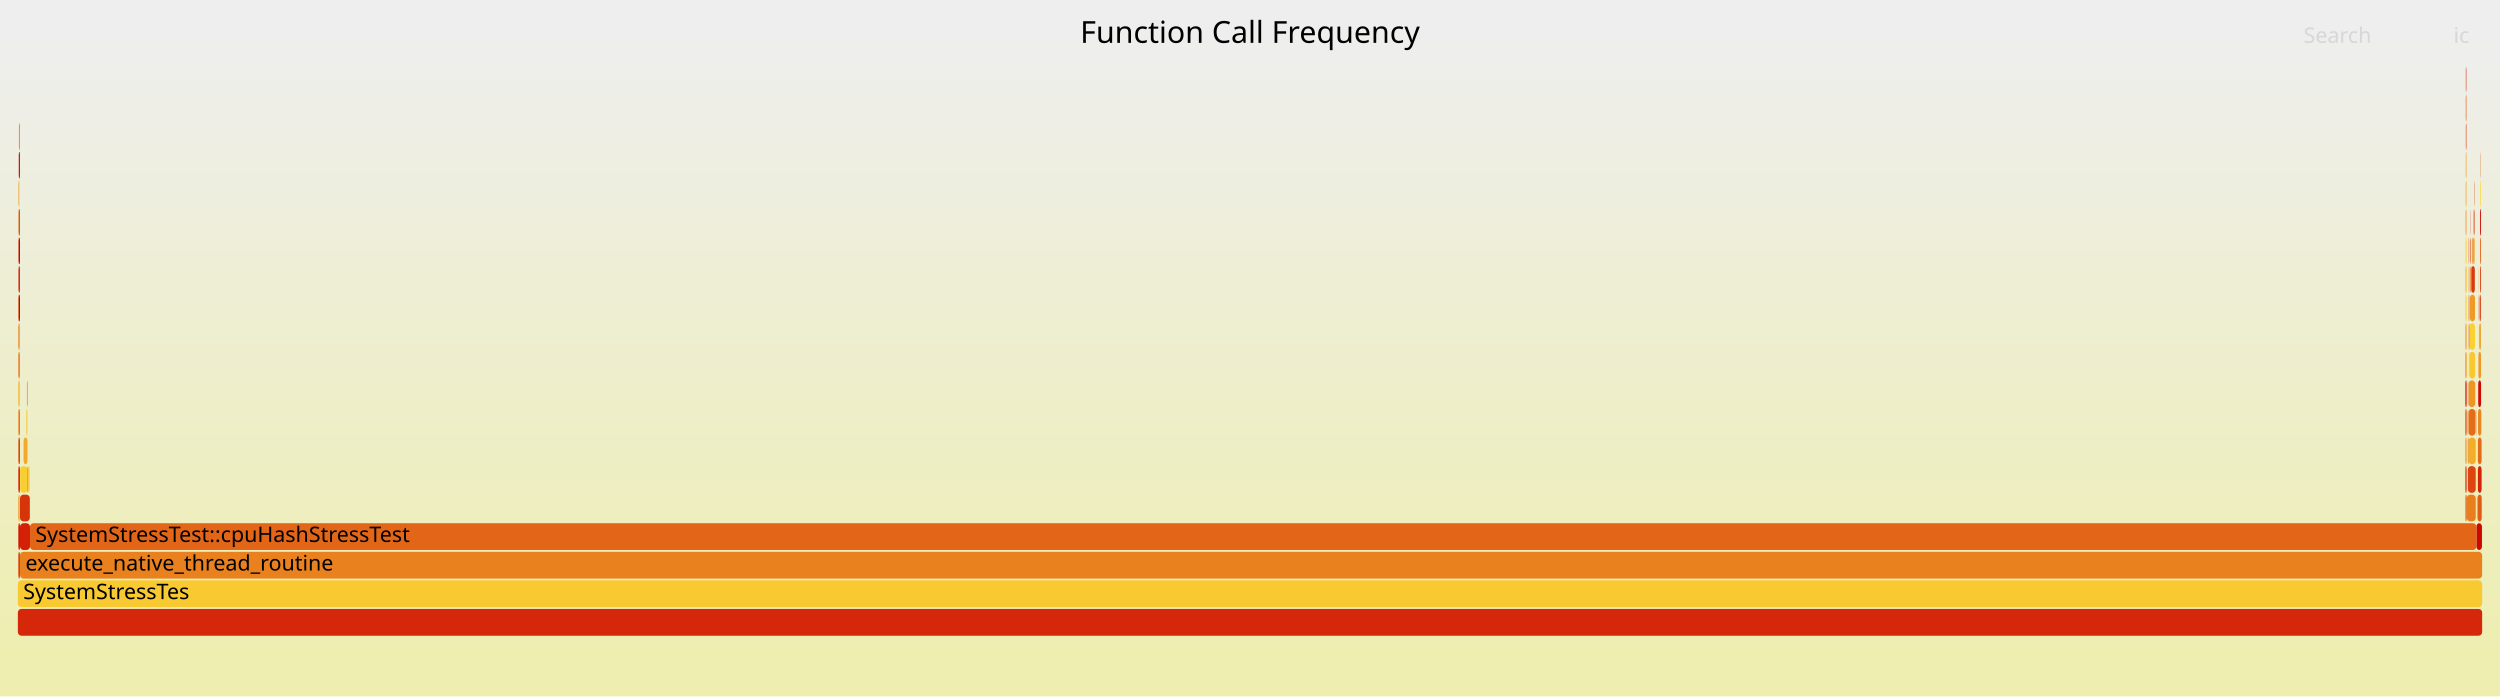
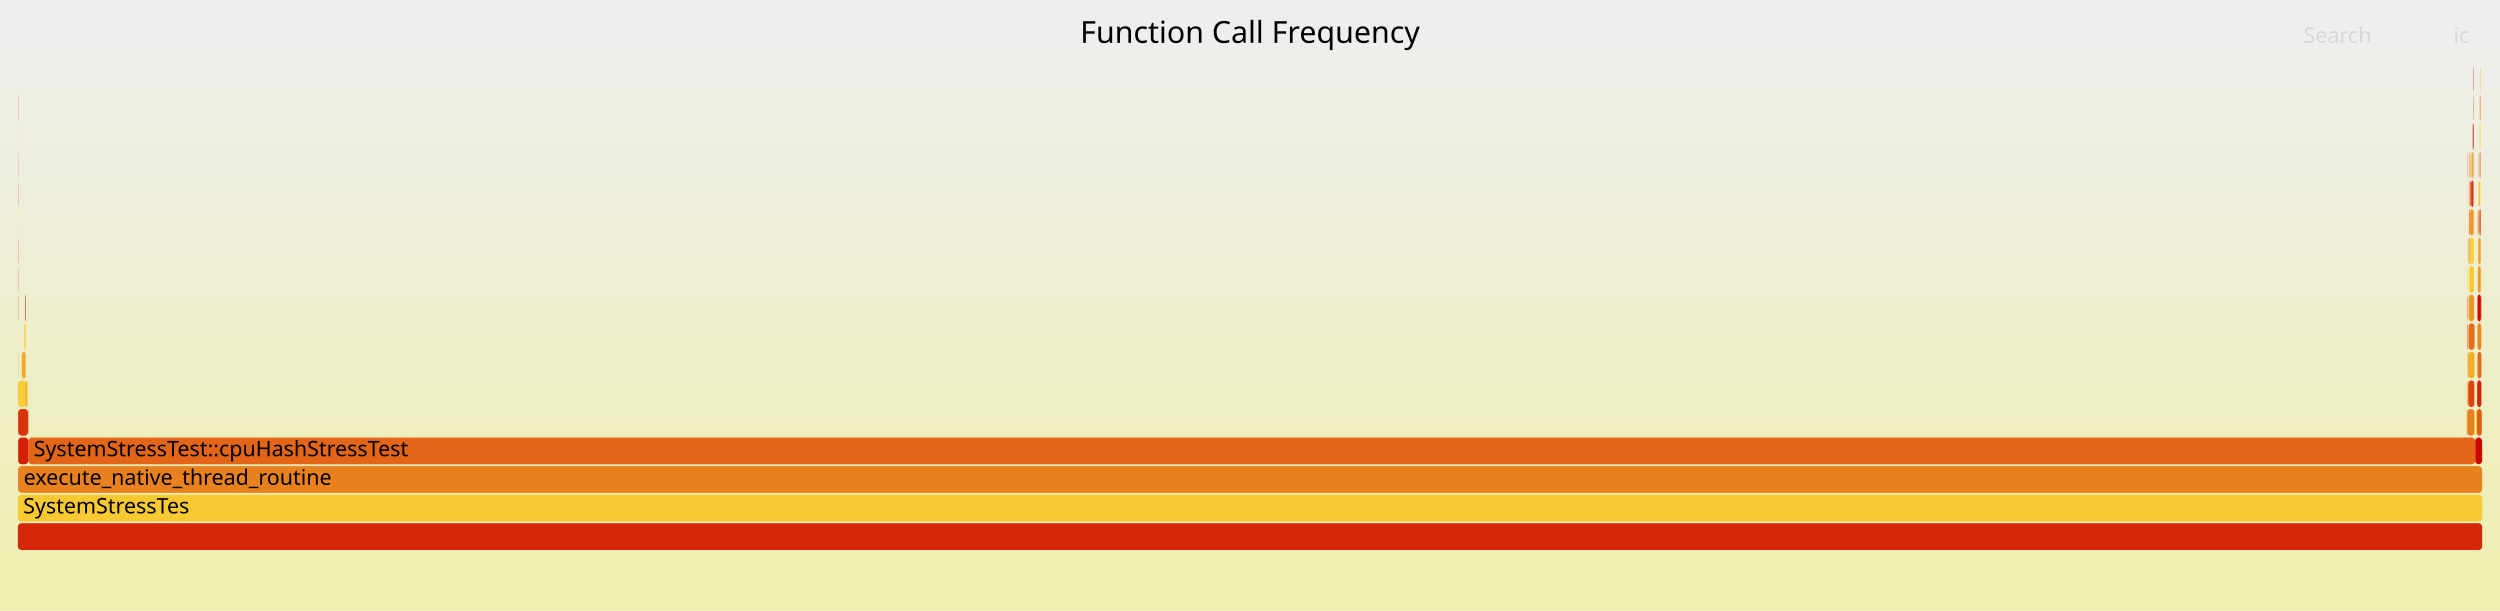
- <svg xmlns="http://www.w3.org/2000/svg" version="1.1" width="1400" height="390" viewBox="0 0 1400 390">
+ <svg xmlns="http://www.w3.org/2000/svg" version="1.1" width="1400" height="342" viewBox="0 0 1400 342">
  <defs>
    <linearGradient id="background" y1="0" y2="1" x1="0" x2="0">
      <stop stop-color="#eeeeee" offset="5%" />
      <stop stop-color="#eeeeb0" offset="95%" />
    </linearGradient>
  </defs>
  <style type="text/css">
	text { font-family:Verdana; font-size:12px; fill:rgb(0,0,0); }
	#search, #ignorecase { opacity:0.1; cursor:pointer; }
	#search:hover, #search.show, #ignorecase:hover, #ignorecase.show { opacity:1; }
	#subtitle { text-anchor:middle; font-color:rgb(160,160,160); }
	#title { text-anchor:middle; font-size:17px}
	#unzoom { cursor:pointer; }
	#frames &gt; *:hover { stroke:black; stroke-width:0.5; cursor:pointer; }
	.hide { display:none; }
	.parent { opacity:0.5; }
</style>
-   <rect x="0.0" y="0" width="1400.0" height="390.0" fill="url(#background)" />
+   <rect x="0.0" y="0" width="1400.0" height="342.0" fill="url(#background)" />
  <text id="title" x="700.00" y="24">Function Call Frequency</text>
-   <text id="details" x="10.00" y="373"> </text>
+   <text id="details" x="10.00" y="325"> </text>
  <text id="unzoom" x="10.00" y="24" class="hide">Reset Zoom</text>
  <text id="search" x="1290.00" y="24">Search</text>
  <text id="ignorecase" x="1374.00" y="24">ic</text>
-   <text id="matched" x="1290.00" y="373"> </text>
+   <text id="matched" x="1290.00" y="325"> </text>
  <g id="frames">
    <g>
-       <rect x="1381.6" y="261" width="0.3" height="15.0" fill="rgb(254,229,54)" rx="2" ry="2" />
-       <text x="1384.61" y="271.5" />
-     </g>
-     <g>
-       <rect x="1389.2" y="85" width="0.1" height="15.0" fill="rgb(227,104,24)" rx="2" ry="2" />
-       <text x="1392.15" y="95.5" />
-     </g>
-     <g>
-       <rect x="1381.7" y="245" width="0.2" height="15.0" fill="rgb(254,229,54)" rx="2" ry="2" />
-       <text x="1384.68" y="255.5" />
-     </g>
-     <g>
-       <rect x="10.1" y="117" width="0.1" height="15.0" fill="rgb(254,229,54)" rx="2" ry="2" />
+       <rect x="1383.5" y="101" width="0.2" height="15.0" fill="rgb(224,88,21)" rx="2" ry="2" />
+       <text x="1386.47" y="111.5" />
+     </g>
+     <g>
+       <rect x="1382.9" y="149" width="2.5" height="15.0" fill="rgb(248,200,48)" rx="2" ry="2" />
+       <text x="1385.92" y="159.5" />
+     </g>
+     <g>
+       <rect x="1388.4" y="117" width="0.2" height="15.0" fill="rgb(218,60,14)" rx="2" ry="2" />
+       <text x="1391.39" y="127.5" />
+     </g>
+     <g>
+       <rect x="10.1" y="133" width="0.1" height="15.0" fill="rgb(206,4,1)" rx="2" ry="2" />
+       <text x="13.07" y="143.5" />
+     </g>
+     <g>
+       <rect x="15.6" y="213" width="0.1" height="15.0" fill="rgb(223,84,20)" rx="2" ry="2" />
+       <text x="18.61" y="223.5" />
+     </g>
+     <g>
+       <rect x="1386.1" y="245" width="3.9" height="15.0" fill="rgb(206,8,1)" rx="2" ry="2" />
+       <text x="1389.07" y="255.5" />
+     </g>
+     <g>
+       <rect x="1381.5" y="229" width="0.3" height="15.0" fill="rgb(227,105,25)" rx="2" ry="2" />
+       <text x="1384.54" y="239.5" />
+     </g>
+     <g>
+       <rect x="10.1" y="213" width="0.1" height="15.0" fill="rgb(206,7,1)" rx="2" ry="2" />
+       <text x="13.07" y="223.5" />
+     </g>
+     <g>
+       <rect x="14.0" y="165" width="0.3" height="15.0" fill="rgb(207,12,3)" rx="2" ry="2" />
+       <text x="17.03" y="175.5" />
+     </g>
+     <g>
+       <rect x="1387.7" y="101" width="0.1" height="15.0" fill="rgb(241,167,40)" rx="2" ry="2" />
+       <text x="1390.66" y="111.5" />
+     </g>
+     <g>
+       <rect x="10.2" y="229" width="5.5" height="15.0" fill="rgb(216,52,12)" rx="2" ry="2" />
+       <text x="13.24" y="239.5" />
+     </g>
+     <g>
+       <rect x="1387.4" y="197" width="2.2" height="15.0" fill="rgb(228,108,25)" rx="2" ry="2" />
+       <text x="1390.35" y="207.5" />
+     </g>
+     <g>
+       <rect x="1389.8" y="229" width="0.1" height="15.0" fill="rgb(240,163,39)" rx="2" ry="2" />
+       <text x="1392.77" y="239.5" />
+     </g>
+     <g>
+       <rect x="1382.2" y="197" width="0.3" height="15.0" fill="rgb(227,101,24)" rx="2" ry="2" />
+       <text x="1385.22" y="207.5" />
+     </g>
+     <g>
+       <rect x="10.1" y="181" width="0.1" height="15.0" fill="rgb(253,223,53)" rx="2" ry="2" />
+       <text x="13.07" y="191.5" />
+     </g>
+     <g>
+       <rect x="1388.1" y="117" width="0.3" height="15.0" fill="rgb(239,160,38)" rx="2" ry="2" />
+       <text x="1391.05" y="127.5" />
+     </g>
+     <g>
+       <rect x="1381.5" y="213" width="0.2" height="15.0" fill="rgb(215,46,11)" rx="2" ry="2" />
+       <text x="1384.54" y="223.5" />
+     </g>
+     <g>
+       <rect x="1384.6" y="69" width="0.1" height="15.0" fill="rgb(228,107,25)" rx="2" ry="2" />
+       <text x="1387.59" y="79.5" />
+     </g>
+     <g>
+       <rect x="1381.8" y="229" width="3.9" height="15.0" fill="rgb(232,127,30)" rx="2" ry="2" />
+       <text x="1384.76" y="239.5" />
+     </g>
+     <g>
+       <rect x="1387.1" y="229" width="2.7" height="15.0" fill="rgb(225,93,22)" rx="2" ry="2" />
+       <text x="1390.12" y="239.5" />
+     </g>
+     <g>
+       <rect x="1382.2" y="213" width="3.5" height="15.0" fill="rgb(220,69,16)" rx="2" ry="2" />
+       <text x="1385.21" y="223.5" />
+     </g>
+     <g>
+       <rect x="1381.5" y="165" width="0.2" height="15.0" fill="rgb(209,19,4)" rx="2" ry="2" />
+       <text x="1384.55" y="175.5" />
+     </g>
+     <g>
+       <rect x="1384.9" y="37" width="0.2" height="15.0" fill="rgb(211,30,7)" rx="2" ry="2" />
+       <text x="1387.90" y="47.5" />
+     </g>
+     <g>
+       <rect x="1387.4" y="165" width="1.9" height="15.0" fill="rgb(207,9,2)" rx="2" ry="2" />
+       <text x="1390.41" y="175.5" />
+     </g>
+     <g>
+       <rect x="1382.5" y="133" width="0.4" height="15.0" fill="rgb(220,70,16)" rx="2" ry="2" />
+       <text x="1385.55" y="143.5" />
+     </g>
+     <g>
+       <rect x="1384.1" y="85" width="0.1" height="15.0" fill="rgb(242,174,41)" rx="2" ry="2" />
+       <text x="1387.12" y="95.5" />
+     </g>
+     <g>
+       <rect x="1384.4" y="85" width="0.8" height="15.0" fill="rgb(240,165,39)" rx="2" ry="2" />
+       <text x="1387.43" y="95.5" />
+     </g>
+     <g>
+       <rect x="1381.6" y="149" width="0.1" height="15.0" fill="rgb(236,147,35)" rx="2" ry="2" />
+       <text x="1384.55" y="159.5" />
+     </g>
+     <g>
+       <rect x="1381.6" y="133" width="0.1" height="15.0" fill="rgb(240,162,38)" rx="2" ry="2" />
+       <text x="1384.56" y="143.5" />
+     </g>
+     <g>
+       <rect x="10.1" y="101" width="0.1" height="15.0" fill="rgb(205,3,0)" rx="2" ry="2" />
+       <text x="13.07" y="111.5" />
+     </g>
+     <g>
+       <rect x="1388.4" y="101" width="0.2" height="15.0" fill="rgb(218,61,14)" rx="2" ry="2" />
+       <text x="1391.45" y="111.5" />
+     </g>
+     <g>
+       <rect x="1382.5" y="181" width="3.1" height="15.0" fill="rgb(228,109,26)" rx="2" ry="2" />
+       <text x="1385.49" y="191.5" />
+     </g>
+     <g>
+       <rect x="1383.0" y="133" width="2.4" height="15.0" fill="rgb(250,209,50)" rx="2" ry="2" />
+       <text x="1385.99" y="143.5" />
+     </g>
+     <g>
+       <rect x="1387.6" y="133" width="0.2" height="15.0" fill="rgb(254,227,54)" rx="2" ry="2" />
+       <text x="1390.61" y="143.5" />
+     </g>
+     <g>
+       <rect x="10.1" y="69" width="0.1" height="15.0" fill="rgb(254,229,54)" rx="2" ry="2" />
+       <text x="13.07" y="79.5" />
+     </g>
+     <g>
+       <rect x="10.1" y="229" width="0.1" height="15.0" fill="rgb(209,20,4)" rx="2" ry="2" />
+       <text x="13.07" y="239.5" />
+     </g>
+     <g>
+       <rect x="1381.6" y="101" width="0.1" height="15.0" fill="rgb(243,176,42)" rx="2" ry="2" />
+       <text x="1384.56" y="111.5" />
+     </g>
+     <g>
+       <rect x="1382.5" y="197" width="3.2" height="15.0" fill="rgb(242,173,41)" rx="2" ry="2" />
+       <text x="1385.48" y="207.5" />
+     </g>
+     <g>
+       <rect x="1385.8" y="197" width="0.2" height="15.0" fill="rgb(254,229,54)" rx="2" ry="2" />
+       <text x="1388.79" y="207.5" />
+     </g>
+     <g>
+       <rect x="1387.8" y="101" width="0.2" height="15.0" fill="rgb(246,191,45)" rx="2" ry="2" />
+       <text x="1390.83" y="111.5" />
+     </g>
+     <g>
+       <rect x="15.9" y="245" width="1370.2" height="15.0" fill="rgb(227,102,24)" rx="2" ry="2" />
+       <text x="18.87" y="255.5">SystemStressTest::cpuHashStressTest</text>
+     </g>
+     <g>
+       <rect x="10.1" y="117" width="0.1" height="15.0" fill="rgb(251,212,50)" rx="2" ry="2" />
      <text x="13.07" y="127.5" />
    </g>
    <g>
-       <rect x="10.3" y="277" width="0.9" height="15.0" fill="rgb(247,194,46)" rx="2" ry="2" />
-       <text x="13.26" y="287.5" />
-     </g>
-     <g>
-       <rect x="1388.8" y="133" width="0.5" height="15.0" fill="rgb(227,102,24)" rx="2" ry="2" />
-       <text x="1391.79" y="143.5" />
-     </g>
-     <g>
-       <rect x="11.2" y="309" width="1378.8" height="15.0" fill="rgb(233,129,30)" rx="2" ry="2" />
-       <text x="14.24" y="319.5">execute_native_thread_routine</text>
-     </g>
-     <g>
-       <rect x="1382.5" y="149" width="0.3" height="15.0" fill="rgb(230,116,27)" rx="2" ry="2" />
-       <text x="1385.53" y="159.5" />
-     </g>
-     <g>
-       <rect x="1380.6" y="277" width="0.8" height="15.0" fill="rgb(227,105,25)" rx="2" ry="2" />
-       <text x="1383.62" y="287.5" />
-     </g>
-     <g>
-       <rect x="11.3" y="261" width="4.1" height="15.0" fill="rgb(249,206,49)" rx="2" ry="2" />
-       <text x="14.33" y="271.5" />
-     </g>
-     <g>
-       <rect x="1381.3" y="261" width="0.1" height="15.0" fill="rgb(254,229,54)" rx="2" ry="2" />
-       <text x="1384.32" y="271.5" />
-     </g>
-     <g>
-       <rect x="1384.5" y="133" width="0.1" height="15.0" fill="rgb(242,174,41)" rx="2" ry="2" />
-       <text x="1387.48" y="143.5" />
-     </g>
-     <g>
-       <rect x="1382.4" y="213" width="3.7" height="15.0" fill="rgb(237,150,35)" rx="2" ry="2" />
-       <text x="1385.41" y="223.5" />
-     </g>
-     <g>
-       <rect x="1385.6" y="101" width="0.2" height="15.0" fill="rgb(224,91,21)" rx="2" ry="2" />
-       <text x="1388.63" y="111.5" />
-     </g>
-     <g>
-       <rect x="1388.1" y="165" width="0.1" height="15.0" fill="rgb(207,10,2)" rx="2" ry="2" />
-       <text x="1391.09" y="175.5" />
-     </g>
-     <g>
-       <rect x="10.4" y="101" width="0.8" height="15.0" fill="rgb(254,229,54)" rx="2" ry="2" />
-       <text x="13.42" y="111.5" />
-     </g>
-     <g>
-       <rect x="10.1" y="277" width="0.1" height="15.0" fill="rgb(209,20,4)" rx="2" ry="2" />
-       <text x="13.07" y="287.5" />
-     </g>
-     <g>
-       <rect x="10.3" y="261" width="0.9" height="15.0" fill="rgb(214,42,10)" rx="2" ry="2" />
-       <text x="13.26" y="271.5" />
-     </g>
-     <g>
-       <rect x="1380.6" y="229" width="0.7" height="15.0" fill="rgb(220,69,16)" rx="2" ry="2" />
-       <text x="1383.63" y="239.5" />
-     </g>
-     <g>
-       <rect x="10.1" y="101" width="0.1" height="15.0" fill="rgb(209,22,5)" rx="2" ry="2" />
-       <text x="13.10" y="111.5" />
-     </g>
-     <g>
-       <rect x="1382.5" y="197" width="0.3" height="15.0" fill="rgb(252,219,52)" rx="2" ry="2" />
-       <text x="1385.48" y="207.5" />
-     </g>
-     <g>
-       <rect x="1383.6" y="149" width="0.4" height="15.0" fill="rgb(224,88,21)" rx="2" ry="2" />
-       <text x="1386.58" y="159.5" />
-     </g>
-     <g>
-       <rect x="1388.5" y="181" width="0.8" height="15.0" fill="rgb(239,160,38)" rx="2" ry="2" />
-       <text x="1391.46" y="191.5" />
-     </g>
-     <g>
-       <rect x="1382.5" y="133" width="0.2" height="15.0" fill="rgb(216,52,12)" rx="2" ry="2" />
-       <text x="1385.54" y="143.5" />
-     </g>
-     <g>
-       <rect x="1385.3" y="117" width="0.1" height="15.0" fill="rgb(254,227,54)" rx="2" ry="2" />
-       <text x="1388.28" y="127.5" />
-     </g>
-     <g>
-       <rect x="10.1" y="133" width="0.1" height="15.0" fill="rgb(222,82,19)" rx="2" ry="2" />
-       <text x="13.07" y="143.5" />
-     </g>
-     <g>
-       <rect x="10.1" y="229" width="0.1" height="15.0" fill="rgb(253,223,53)" rx="2" ry="2" />
-       <text x="13.07" y="239.5" />
-     </g>
-     <g>
-       <rect x="1380.7" y="117" width="0.2" height="15.0" fill="rgb(240,162,38)" rx="2" ry="2" />
-       <text x="1383.73" y="127.5" />
-     </g>
-     <g>
-       <rect x="1383.5" y="117" width="0.1" height="15.0" fill="rgb(210,24,5)" rx="2" ry="2" />
-       <text x="1386.45" y="127.5" />
-     </g>
-     <g>
-       <rect x="1382.5" y="165" width="0.3" height="15.0" fill="rgb(215,48,11)" rx="2" ry="2" />
-       <text x="1385.53" y="175.5" />
-     </g>
-     <g>
-       <rect x="1380.7" y="133" width="0.6" height="15.0" fill="rgb(251,214,51)" rx="2" ry="2" />
-       <text x="1383.66" y="143.5" />
-     </g>
-     <g>
-       <rect x="1382.8" y="197" width="3.3" height="15.0" fill="rgb(248,200,48)" rx="2" ry="2" />
-       <text x="1385.78" y="207.5" />
-     </g>
-     <g>
-       <rect x="10.6" y="69" width="0.5" height="15.0" fill="rgb(229,113,27)" rx="2" ry="2" />
-       <text x="13.65" y="79.5" />
-     </g>
-     <g>
-       <rect x="11.1" y="69" width="0.1" height="15.0" fill="rgb(247,196,46)" rx="2" ry="2" />
-       <text x="14.11" y="79.5" />
-     </g>
-     <g>
-       <rect x="10.3" y="165" width="0.9" height="15.0" fill="rgb(206,5,1)" rx="2" ry="2" />
-       <text x="13.26" y="175.5" />
-     </g>
-     <g>
-       <rect x="1380.6" y="197" width="0.7" height="15.0" fill="rgb(236,147,35)" rx="2" ry="2" />
-       <text x="1383.63" y="207.5" />
-     </g>
-     <g>
-       <rect x="1384.0" y="149" width="1.9" height="15.0" fill="rgb(217,57,13)" rx="2" ry="2" />
-       <text x="1387.01" y="159.5" />
-     </g>
-     <g>
-       <rect x="1386.5" y="245" width="0.2" height="15.0" fill="rgb(254,229,54)" rx="2" ry="2" />
-       <text x="1389.47" y="255.5" />
-     </g>
-     <g>
-       <rect x="1382.1" y="229" width="0.2" height="15.0" fill="rgb(238,156,37)" rx="2" ry="2" />
-       <text x="1385.06" y="239.5" />
-     </g>
-     <g>
-       <rect x="13.2" y="245" width="2.2" height="15.0" fill="rgb(242,170,40)" rx="2" ry="2" />
-       <text x="16.15" y="255.5" />
-     </g>
-     <g>
-       <rect x="1387.8" y="213" width="1.6" height="15.0" fill="rgb(207,9,2)" rx="2" ry="2" />
-       <text x="1390.79" y="223.5" />
-     </g>
-     <g>
-       <rect x="1389.0" y="85" width="0.1" height="15.0" fill="rgb(230,118,28)" rx="2" ry="2" />
-       <text x="1391.96" y="95.5" />
-     </g>
-     <g>
-       <rect x="1381.7" y="213" width="0.1" height="15.0" fill="rgb(228,108,25)" rx="2" ry="2" />
-       <text x="1384.73" y="223.5" />
-     </g>
-     <g>
-       <rect x="16.6" y="261" width="0.1" height="15.0" fill="rgb(223,84,20)" rx="2" ry="2" />
-       <text x="19.57" y="271.5" />
-     </g>
-     <g>
-       <rect x="1380.6" y="149" width="0.7" height="15.0" fill="rgb(246,192,45)" rx="2" ry="2" />
-       <text x="1383.64" y="159.5" />
-     </g>
-     <g>
-       <rect x="16.7" y="277" width="0.1" height="15.0" fill="rgb(223,84,20)" rx="2" ry="2" />
-       <text x="19.69" y="287.5" />
-     </g>
-     <g>
-       <rect x="1388.9" y="101" width="0.4" height="15.0" fill="rgb(252,218,52)" rx="2" ry="2" />
-       <text x="1391.91" y="111.5" />
-     </g>
-     <g>
-       <rect x="10.1" y="213" width="0.1" height="15.0" fill="rgb(211,29,7)" rx="2" ry="2" />
-       <text x="13.07" y="223.5" />
-     </g>
-     <g>
-       <rect x="11.2" y="293" width="5.6" height="15.0" fill="rgb(212,32,7)" rx="2" ry="2" />
-       <text x="14.24" y="303.5" />
-     </g>
-     <g>
-       <rect x="1382.1" y="213" width="0.1" height="15.0" fill="rgb(222,81,19)" rx="2" ry="2" />
-       <text x="1385.08" y="223.5" />
-     </g>
-     <g>
-       <rect x="1388.1" y="181" width="0.1" height="15.0" fill="rgb(254,227,54)" rx="2" ry="2" />
-       <text x="1391.07" y="191.5" />
-     </g>
-     <g>
-       <rect x="1380.9" y="53" width="0.3" height="15.0" fill="rgb(227,103,24)" rx="2" ry="2" />
-       <text x="1383.93" y="63.5" />
-     </g>
-     <g>
-       <rect x="1388.8" y="117" width="0.5" height="15.0" fill="rgb(205,4,1)" rx="2" ry="2" />
-       <text x="1391.81" y="127.5" />
-     </g>
-     <g>
-       <rect x="1384.9" y="133" width="0.9" height="15.0" fill="rgb(240,165,39)" rx="2" ry="2" />
-       <text x="1387.92" y="143.5" />
-     </g>
-     <g>
-       <rect x="1380.6" y="181" width="0.7" height="15.0" fill="rgb(240,162,38)" rx="2" ry="2" />
-       <text x="1383.63" y="191.5" />
-     </g>
-     <g>
-       <rect x="1381.7" y="229" width="0.2" height="15.0" fill="rgb(227,103,24)" rx="2" ry="2" />
-       <text x="1384.68" y="239.5" />
-     </g>
-     <g>
-       <rect x="1386.8" y="293" width="3.1" height="15.0" fill="rgb(206,8,1)" rx="2" ry="2" />
-       <text x="1389.78" y="303.5" />
-     </g>
-     <g>
-       <rect x="10.3" y="181" width="0.9" height="15.0" fill="rgb(243,176,42)" rx="2" ry="2" />
-       <text x="13.26" y="191.5" />
-     </g>
-     <g>
-       <rect x="14.8" y="229" width="0.6" height="15.0" fill="rgb(252,216,51)" rx="2" ry="2" />
-       <text x="17.79" y="239.5" />
-     </g>
-     <g>
-       <rect x="1387.4" y="277" width="2.4" height="15.0" fill="rgb(225,93,22)" rx="2" ry="2" />
-       <text x="1390.44" y="287.5" />
-     </g>
-     <g>
-       <rect x="1389.8" y="277" width="0.1" height="15.0" fill="rgb(240,163,39)" rx="2" ry="2" />
-       <text x="1392.79" y="287.5" />
-     </g>
-     <g>
-       <rect x="1382.0" y="245" width="0.4" height="15.0" fill="rgb(227,101,24)" rx="2" ry="2" />
-       <text x="1385.03" y="255.5" />
-     </g>
-     <g>
-       <rect x="1382.4" y="229" width="3.9" height="15.0" fill="rgb(228,109,26)" rx="2" ry="2" />
-       <text x="1385.37" y="239.5" />
-     </g>
-     <g>
-       <rect x="1383.4" y="149" width="0.2" height="15.0" fill="rgb(205,3,0)" rx="2" ry="2" />
-       <text x="1386.36" y="159.5" />
-     </g>
-     <g>
-       <rect x="1388.8" y="149" width="0.5" height="15.0" fill="rgb(219,64,15)" rx="2" ry="2" />
-       <text x="1391.78" y="159.5" />
-     </g>
-     <g>
-       <rect x="10.1" y="165" width="0.1" height="15.0" fill="rgb(251,212,50)" rx="2" ry="2" />
+       <rect x="1388.0" y="133" width="1.2" height="15.0" fill="rgb(239,160,38)" rx="2" ry="2" />
+       <text x="1391.04" y="143.5" />
+     </g>
+     <g>
+       <rect x="10.2" y="261" width="1379.8" height="15.0" fill="rgb(233,129,30)" rx="2" ry="2" />
+       <text x="13.24" y="271.5">execute_native_thread_routine</text>
+     </g>
+     <g>
+       <rect x="10.1" y="85" width="0.1" height="15.0" fill="rgb(222,82,19)" rx="2" ry="2" />
+       <text x="13.07" y="95.5" />
+     </g>
+     <g>
+       <rect x="1384.8" y="69" width="0.4" height="15.0" fill="rgb(206,8,2)" rx="2" ry="2" />
+       <text x="1387.85" y="79.5" />
+     </g>
+     <g>
+       <rect x="13.7" y="181" width="0.7" height="15.0" fill="rgb(252,216,51)" rx="2" ry="2" />
+       <text x="16.75" y="191.5" />
+     </g>
+     <g>
+       <rect x="1381.5" y="181" width="0.2" height="15.0" fill="rgb(220,69,16)" rx="2" ry="2" />
+       <text x="1384.55" y="191.5" />
+     </g>
+     <g>
+       <rect x="1383.9" y="85" width="0.2" height="15.0" fill="rgb(253,222,53)" rx="2" ry="2" />
+       <text x="1386.86" y="95.5" />
+     </g>
+     <g>
+       <rect x="12.2" y="197" width="2.2" height="15.0" fill="rgb(242,170,40)" rx="2" ry="2" />
+       <text x="15.16" y="207.5" />
+     </g>
+     <g>
+       <rect x="1388.7" y="53" width="0.2" height="15.0" fill="rgb(231,121,29)" rx="2" ry="2" />
+       <text x="1391.69" y="63.5" />
+     </g>
+     <g>
+       <rect x="15.7" y="229" width="0.2" height="15.0" fill="rgb(223,84,20)" rx="2" ry="2" />
+       <text x="18.75" y="239.5" />
+     </g>
+     <g>
+       <rect x="1381.5" y="197" width="0.2" height="15.0" fill="rgb(237,150,36)" rx="2" ry="2" />
+       <text x="1384.54" y="207.5" />
+     </g>
+     <g>
+       <rect x="1383.3" y="101" width="0.2" height="15.0" fill="rgb(205,3,0)" rx="2" ry="2" />
+       <text x="1386.30" y="111.5" />
+     </g>
+     <g>
+       <rect x="1389.5" y="181" width="0.1" height="15.0" fill="rgb(251,211,50)" rx="2" ry="2" />
+       <text x="1392.46" y="191.5" />
+     </g>
+     <g>
+       <rect x="1382.2" y="181" width="0.2" height="15.0" fill="rgb(238,156,37)" rx="2" ry="2" />
+       <text x="1385.24" y="191.5" />
+     </g>
+     <g>
+       <rect x="10.1" y="53" width="0.1" height="15.0" fill="rgb(209,22,5)" rx="2" ry="2" />
+       <text x="13.08" y="63.5" />
+     </g>
+     <g>
+       <rect x="1382.6" y="101" width="0.3" height="15.0" fill="rgb(230,116,27)" rx="2" ry="2" />
+       <text x="1385.60" y="111.5" />
+     </g>
+     <g>
+       <rect x="1381.9" y="181" width="0.2" height="15.0" fill="rgb(227,103,24)" rx="2" ry="2" />
+       <text x="1384.95" y="191.5" />
+     </g>
+     <g>
+       <rect x="1388.6" y="69" width="0.5" height="15.0" fill="rgb(252,218,52)" rx="2" ry="2" />
+       <text x="1391.64" y="79.5" />
+     </g>
+     <g>
+       <rect x="1389.3" y="149" width="0.2" height="15.0" fill="rgb(250,211,50)" rx="2" ry="2" />
+       <text x="1392.35" y="159.5" />
+     </g>
+     <g>
+       <rect x="1383.8" y="101" width="1.4" height="15.0" fill="rgb(217,57,13)" rx="2" ry="2" />
+       <text x="1386.75" y="111.5" />
+     </g>
+     <g>
+       <rect x="1381.3" y="229" width="0.2" height="15.0" fill="rgb(248,199,47)" rx="2" ry="2" />
+       <text x="1384.26" y="239.5" />
+     </g>
+     <g>
+       <rect x="1388.6" y="85" width="0.5" height="15.0" fill="rgb(228,109,26)" rx="2" ry="2" />
+       <text x="1391.60" y="95.5" />
+     </g>
+     <g>
+       <rect x="1387.7" y="85" width="0.1" height="15.0" fill="rgb(216,53,12)" rx="2" ry="2" />
+       <text x="1390.68" y="95.5" />
+     </g>
+     <g>
+       <rect x="10.1" y="261" width="0.1" height="15.0" fill="rgb(211,29,7)" rx="2" ry="2" />
+       <text x="13.07" y="271.5" />
+     </g>
+     <g>
+       <rect x="10.2" y="245" width="5.7" height="15.0" fill="rgb(212,32,7)" rx="2" ry="2" />
+       <text x="13.24" y="255.5" />
+     </g>
+     <g>
+       <rect x="1388.1" y="101" width="0.3" height="15.0" fill="rgb(250,211,50)" rx="2" ry="2" />
+       <text x="1391.05" y="111.5" />
+     </g>
+     <g>
+       <rect x="1389.5" y="165" width="0.1" height="15.0" fill="rgb(242,170,40)" rx="2" ry="2" />
+       <text x="1392.52" y="175.5" />
+     </g>
+     <g>
+       <rect x="1387.8" y="133" width="0.2" height="15.0" fill="rgb(233,133,31)" rx="2" ry="2" />
+       <text x="1390.80" y="143.5" />
+     </g>
+     <g>
+       <rect x="14.8" y="213" width="0.8" height="15.0" fill="rgb(253,222,53)" rx="2" ry="2" />
+       <text x="17.84" y="223.5" />
+     </g>
+     <g>
+       <rect x="1386.6" y="229" width="0.5" height="15.0" fill="rgb(248,199,47)" rx="2" ry="2" />
+       <text x="1389.64" y="239.5" />
+     </g>
+     <g>
+       <rect x="10.1" y="165" width="0.1" height="15.0" fill="rgb(211,29,7)" rx="2" ry="2" />
      <text x="13.07" y="175.5" />
    </g>
    <g>
-       <rect x="15.8" y="261" width="0.8" height="15.0" fill="rgb(253,222,53)" rx="2" ry="2" />
-       <text x="18.84" y="271.5" />
-     </g>
-     <g>
-       <rect x="10.1" y="309" width="0.1" height="15.0" fill="rgb(211,29,7)" rx="2" ry="2" />
-       <text x="13.07" y="319.5" />
-     </g>
-     <g>
-       <rect x="1380.7" y="101" width="0.2" height="15.0" fill="rgb(246,192,45)" rx="2" ry="2" />
-       <text x="1383.75" y="111.5" />
-     </g>
-     <g>
-       <rect x="1380.9" y="117" width="0.3" height="15.0" fill="rgb(238,154,37)" rx="2" ry="2" />
-       <text x="1383.89" y="127.5" />
-     </g>
-     <g>
-       <rect x="10.4" y="117" width="0.8" height="15.0" fill="rgb(222,82,19)" rx="2" ry="2" />
-       <text x="13.40" y="127.5" />
-     </g>
-     <g>
-       <rect x="1380.9" y="69" width="0.3" height="15.0" fill="rgb(219,65,15)" rx="2" ry="2" />
-       <text x="1383.93" y="79.5" />
-     </g>
-     <g>
-       <rect x="10.1" y="293" width="0.1" height="15.0" fill="rgb(218,63,15)" rx="2" ry="2" />
-       <text x="13.07" y="303.5" />
-     </g>
-     <g>
-       <rect x="1380.6" y="261" width="0.7" height="15.0" fill="rgb(215,46,11)" rx="2" ry="2" />
-       <text x="1383.62" y="271.5" />
-     </g>
-     <g>
-       <rect x="1382.9" y="181" width="3.1" height="15.0" fill="rgb(250,209,50)" rx="2" ry="2" />
-       <text x="1385.91" y="191.5" />
-     </g>
-     <g>
-       <rect x="1388.5" y="165" width="0.1" height="15.0" fill="rgb(239,160,38)" rx="2" ry="2" />
-       <text x="1391.48" y="175.5" />
-     </g>
-     <g>
-       <rect x="16.8" y="293" width="1370.0" height="15.0" fill="rgb(227,102,24)" rx="2" ry="2" />
-       <text x="19.80" y="303.5">SystemStressTest::cpuHashStressTest</text>
-     </g>
-     <g>
-       <rect x="1386.4" y="261" width="0.3" height="15.0" fill="rgb(254,229,54)" rx="2" ry="2" />
-       <text x="1389.44" y="271.5" />
-     </g>
-     <g>
-       <rect x="1388.3" y="181" width="0.2" height="15.0" fill="rgb(233,133,31)" rx="2" ry="2" />
-       <text x="1391.34" y="191.5" />
-     </g>
-     <g>
-       <rect x="10.3" y="245" width="0.9" height="15.0" fill="rgb(219,67,16)" rx="2" ry="2" />
-       <text x="13.26" y="255.5" />
-     </g>
-     <g>
-       <rect x="1385.6" y="117" width="0.2" height="15.0" fill="rgb(206,8,2)" rx="2" ry="2" />
-       <text x="1388.58" y="127.5" />
-     </g>
-     <g>
-       <rect x="14.7" y="229" width="0.1" height="15.0" fill="rgb(235,139,33)" rx="2" ry="2" />
-       <text x="17.67" y="239.5" />
-     </g>
-     <g>
-       <rect x="1380.9" y="101" width="0.3" height="15.0" fill="rgb(242,170,40)" rx="2" ry="2" />
-       <text x="1383.89" y="111.5" />
-     </g>
-     <g>
-       <rect x="1382.0" y="261" width="4.4" height="15.0" fill="rgb(220,69,16)" rx="2" ry="2" />
-       <text x="1385.01" y="271.5" />
-     </g>
-     <g>
-       <rect x="1383.2" y="165" width="2.8" height="15.0" fill="rgb(238,155,37)" rx="2" ry="2" />
-       <text x="1386.18" y="175.5" />
-     </g>
-     <g>
-       <rect x="1388.6" y="165" width="0.2" height="15.0" fill="rgb(218,60,14)" rx="2" ry="2" />
-       <text x="1391.59" y="175.5" />
-     </g>
-     <g>
-       <rect x="1385.1" y="117" width="0.2" height="15.0" fill="rgb(228,107,25)" rx="2" ry="2" />
-       <text x="1388.14" y="127.5" />
-     </g>
-     <g>
-       <rect x="10.3" y="309" width="0.9" height="15.0" fill="rgb(218,63,15)" rx="2" ry="2" />
-       <text x="13.26" y="319.5" />
-     </g>
-     <g>
-       <rect x="1380.8" y="85" width="0.1" height="15.0" fill="rgb(245,184,44)" rx="2" ry="2" />
-       <text x="1383.75" y="95.5" />
-     </g>
-     <g>
-       <rect x="1388.1" y="149" width="0.1" height="15.0" fill="rgb(241,167,40)" rx="2" ry="2" />
-       <text x="1391.12" y="159.5" />
-     </g>
-     <g>
-       <rect x="1381.0" y="37" width="0.2" height="15.0" fill="rgb(214,43,10)" rx="2" ry="2" />
-       <text x="1383.99" y="47.5" />
-     </g>
-     <g>
-       <rect x="1384.1" y="133" width="0.4" height="15.0" fill="rgb(253,222,53)" rx="2" ry="2" />
-       <text x="1387.13" y="143.5" />
-     </g>
-     <g>
-       <rect x="10.4" y="149" width="0.8" height="15.0" fill="rgb(214,45,10)" rx="2" ry="2" />
-       <text x="13.40" y="159.5" />
-     </g>
-     <g>
-       <rect x="10.3" y="213" width="0.9" height="15.0" fill="rgb(249,203,48)" rx="2" ry="2" />
-       <text x="13.26" y="223.5" />
-     </g>
-     <g>
-       <rect x="10.0" y="341" width="1380.0" height="15.0" fill="rgb(213,39,9)" rx="2" ry="2" />
-       <text x="13.00" y="351.5" />
-     </g>
-     <g>
-       <rect x="1387.9" y="197" width="1.5" height="15.0" fill="rgb(238,155,37)" rx="2" ry="2" />
-       <text x="1390.93" y="207.5" />
-     </g>
-     <g>
-       <rect x="1380.5" y="277" width="0.1" height="15.0" fill="rgb(248,199,47)" rx="2" ry="2" />
-       <text x="1383.50" y="287.5" />
-     </g>
-     <g>
-       <rect x="1387.6" y="261" width="2.1" height="15.0" fill="rgb(212,35,8)" rx="2" ry="2" />
-       <text x="1390.57" y="271.5" />
-     </g>
-     <g>
-       <rect x="10.1" y="181" width="0.1" height="15.0" fill="rgb(206,4,1)" rx="2" ry="2" />
-       <text x="13.07" y="191.5" />
-     </g>
-     <g>
-       <rect x="10.4" y="133" width="0.8" height="15.0" fill="rgb(205,3,0)" rx="2" ry="2" />
-       <text x="13.40" y="143.5" />
-     </g>
-     <g>
-       <rect x="1383.4" y="133" width="0.2" height="15.0" fill="rgb(236,146,35)" rx="2" ry="2" />
-       <text x="1386.37" y="143.5" />
-     </g>
-     <g>
-       <rect x="1383.2" y="149" width="0.2" height="15.0" fill="rgb(252,219,52)" rx="2" ry="2" />
-       <text x="1386.23" y="159.5" />
-     </g>
-     <g>
-       <rect x="15.1" y="213" width="0.2" height="15.0" fill="rgb(207,12,3)" rx="2" ry="2" />
-       <text x="18.05" y="223.5" />
-     </g>
-     <g>
-       <rect x="1380.9" y="85" width="0.3" height="15.0" fill="rgb(240,162,38)" rx="2" ry="2" />
-       <text x="1383.89" y="95.5" />
-     </g>
-     <g>
-       <rect x="1389.5" y="229" width="0.2" height="15.0" fill="rgb(251,211,50)" rx="2" ry="2" />
-       <text x="1392.50" y="239.5" />
-     </g>
-     <g>
-       <rect x="10.3" y="197" width="0.9" height="15.0" fill="rgb(236,143,34)" rx="2" ry="2" />
-       <text x="13.26" y="207.5" />
-     </g>
-     <g>
-       <rect x="1380.8" y="69" width="0.1" height="15.0" fill="rgb(240,162,38)" rx="2" ry="2" />
-       <text x="1383.76" y="79.5" />
-     </g>
-     <g>
-       <rect x="1380.8" y="53" width="0.1" height="15.0" fill="rgb(232,125,29)" rx="2" ry="2" />
-       <text x="1383.76" y="63.5" />
-     </g>
-     <g>
-       <rect x="1386.4" y="277" width="0.3" height="15.0" fill="rgb(249,205,49)" rx="2" ry="2" />
-       <text x="1389.43" y="287.5" />
-     </g>
-     <g>
-       <rect x="15.4" y="261" width="0.4" height="15.0" fill="rgb(227,101,24)" rx="2" ry="2" />
-       <text x="18.40" y="271.5" />
-     </g>
-     <g>
-       <rect x="1380.6" y="213" width="0.7" height="15.0" fill="rgb(209,19,4)" rx="2" ry="2" />
-       <text x="1383.63" y="223.5" />
-     </g>
-     <g>
-       <rect x="1382.5" y="181" width="0.3" height="15.0" fill="rgb(220,70,16)" rx="2" ry="2" />
-       <text x="1385.48" y="191.5" />
-     </g>
-     <g>
-       <rect x="1382.4" y="245" width="4.0" height="15.0" fill="rgb(242,173,41)" rx="2" ry="2" />
-       <text x="1385.36" y="255.5" />
-     </g>
-     <g>
-       <rect x="1381.4" y="277" width="5.0" height="15.0" fill="rgb(232,127,30)" rx="2" ry="2" />
-       <text x="1384.43" y="287.5" />
-     </g>
-     <g>
-       <rect x="1380.6" y="245" width="0.7" height="15.0" fill="rgb(237,150,36)" rx="2" ry="2" />
-       <text x="1383.63" y="255.5" />
-     </g>
-     <g>
-       <rect x="1380.6" y="165" width="0.7" height="15.0" fill="rgb(251,214,51)" rx="2" ry="2" />
-       <text x="1383.64" y="175.5" />
-     </g>
-     <g>
-       <rect x="1387.7" y="229" width="1.8" height="15.0" fill="rgb(234,135,32)" rx="2" ry="2" />
-       <text x="1390.74" y="239.5" />
-     </g>
-     <g>
-       <rect x="10.1" y="261" width="0.1" height="15.0" fill="rgb(206,7,1)" rx="2" ry="2" />
-       <text x="13.07" y="271.5" />
-     </g>
-     <g>
-       <rect x="10.3" y="229" width="0.9" height="15.0" fill="rgb(231,122,29)" rx="2" ry="2" />
-       <text x="13.26" y="239.5" />
-     </g>
-     <g>
-       <rect x="10.3" y="293" width="0.9" height="15.0" fill="rgb(209,20,4)" rx="2" ry="2" />
-       <text x="13.26" y="303.5" />
-     </g>
-     <g>
-       <rect x="10.1" y="197" width="0.1" height="15.0" fill="rgb(216,52,12)" rx="2" ry="2" />
+       <rect x="1381.6" y="85" width="0.1" height="15.0" fill="rgb(206,6,1)" rx="2" ry="2" />
+       <text x="1384.56" y="95.5" />
+     </g>
+     <g>
+       <rect x="1382.5" y="165" width="3.0" height="15.0" fill="rgb(237,150,35)" rx="2" ry="2" />
+       <text x="1385.54" y="175.5" />
+     </g>
+     <g>
+       <rect x="1387.6" y="149" width="1.6" height="15.0" fill="rgb(238,155,37)" rx="2" ry="2" />
+       <text x="1390.58" y="159.5" />
+     </g>
+     <g>
+       <rect x="1387.4" y="181" width="2.1" height="15.0" fill="rgb(234,135,32)" rx="2" ry="2" />
+       <text x="1390.37" y="191.5" />
+     </g>
+     <g>
+       <rect x="1382.6" y="117" width="0.3" height="15.0" fill="rgb(215,48,11)" rx="2" ry="2" />
+       <text x="1385.59" y="127.5" />
+     </g>
+     <g>
+       <rect x="10.3" y="213" width="4.1" height="15.0" fill="rgb(249,206,49)" rx="2" ry="2" />
+       <text x="13.33" y="223.5" />
+     </g>
+     <g>
+       <rect x="1389.3" y="165" width="0.2" height="15.0" fill="rgb(213,41,9)" rx="2" ry="2" />
+       <text x="1392.28" y="175.5" />
+     </g>
+     <g>
+       <rect x="1388.9" y="53" width="0.2" height="15.0" fill="rgb(230,118,28)" rx="2" ry="2" />
+       <text x="1391.88" y="63.5" />
+     </g>
+     <g>
+       <rect x="1384.9" y="53" width="0.2" height="15.0" fill="rgb(224,91,21)" rx="2" ry="2" />
+       <text x="1387.89" y="63.5" />
+     </g>
+     <g>
+       <rect x="1381.9" y="197" width="0.2" height="15.0" fill="rgb(254,229,54)" rx="2" ry="2" />
+       <text x="1384.95" y="207.5" />
+     </g>
+     <g>
+       <rect x="1383.2" y="117" width="2.1" height="15.0" fill="rgb(238,155,37)" rx="2" ry="2" />
+       <text x="1386.18" y="127.5" />
+     </g>
+     <g>
+       <rect x="1385.7" y="229" width="0.3" height="15.0" fill="rgb(249,205,49)" rx="2" ry="2" />
+       <text x="1388.74" y="239.5" />
+     </g>
+     <g>
+       <rect x="1384.2" y="85" width="0.2" height="15.0" fill="rgb(227,105,25)" rx="2" ry="2" />
+       <text x="1387.23" y="95.5" />
+     </g>
+     <g>
+       <rect x="13.6" y="181" width="0.1" height="15.0" fill="rgb(235,139,33)" rx="2" ry="2" />
+       <text x="16.56" y="191.5" />
+     </g>
+     <g>
+       <rect x="14.4" y="213" width="0.4" height="15.0" fill="rgb(227,101,24)" rx="2" ry="2" />
+       <text x="17.36" y="223.5" />
+     </g>
+     <g>
+       <rect x="1385.8" y="181" width="0.2" height="15.0" fill="rgb(227,103,24)" rx="2" ry="2" />
+       <text x="1388.79" y="191.5" />
+     </g>
+     <g>
+       <rect x="10.0" y="293" width="1380.0" height="15.0" fill="rgb(213,39,9)" rx="2" ry="2" />
+       <text x="13.00" y="303.5" />
+     </g>
+     <g>
+       <rect x="1388.9" y="37" width="0.2" height="15.0" fill="rgb(243,176,42)" rx="2" ry="2" />
+       <text x="1391.92" y="47.5" />
+     </g>
+     <g>
+       <rect x="1387.8" y="117" width="0.2" height="15.0" fill="rgb(254,227,54)" rx="2" ry="2" />
+       <text x="1390.83" y="127.5" />
+     </g>
+     <g>
+       <rect x="1382.6" y="85" width="0.2" height="15.0" fill="rgb(216,52,12)" rx="2" ry="2" />
+       <text x="1385.60" y="95.5" />
+     </g>
+     <g>
+       <rect x="1388.6" y="101" width="0.5" height="15.0" fill="rgb(254,227,54)" rx="2" ry="2" />
+       <text x="1391.60" y="111.5" />
+     </g>
+     <g>
+       <rect x="10.1" y="197" width="0.1" height="15.0" fill="rgb(231,121,28)" rx="2" ry="2" />
      <text x="13.07" y="207.5" />
    </g>
    <g>
-       <rect x="10.1" y="245" width="0.1" height="15.0" fill="rgb(231,121,28)" rx="2" ry="2" />
+       <rect x="1387.2" y="213" width="2.4" height="15.0" fill="rgb(212,35,8)" rx="2" ry="2" />
+       <text x="1390.21" y="223.5" />
+     </g>
+     <g>
+       <rect x="1381.9" y="213" width="0.2" height="15.0" fill="rgb(254,229,54)" rx="2" ry="2" />
+       <text x="1384.90" y="223.5" />
+     </g>
+     <g>
+       <rect x="10.1" y="149" width="0.1" height="15.0" fill="rgb(216,52,12)" rx="2" ry="2" />
+       <text x="13.07" y="159.5" />
+     </g>
+     <g>
+       <rect x="1382.5" y="149" width="0.4" height="15.0" fill="rgb(252,219,52)" rx="2" ry="2" />
+       <text x="1385.55" y="159.5" />
+     </g>
+     <g>
+       <rect x="10.1" y="245" width="0.1" height="15.0" fill="rgb(218,63,15)" rx="2" ry="2" />
      <text x="13.07" y="255.5" />
    </g>
    <g>
-       <rect x="1387.6" y="245" width="2.1" height="15.0" fill="rgb(228,108,25)" rx="2" ry="2" />
-       <text x="1390.60" y="255.5" />
-     </g>
-     <g>
-       <rect x="10.0" y="325" width="1380.0" height="15.0" fill="rgb(248,201,48)" rx="2" ry="2" />
-       <text x="13.00" y="335.5">SystemStressTes</text>
-     </g>
-     <g>
-       <rect x="10.1" y="149" width="0.1" height="15.0" fill="rgb(205,3,0)" rx="2" ry="2" />
-       <text x="13.07" y="159.5" />
-     </g>
-     <g>
-       <rect x="1388.8" y="165" width="0.5" height="15.0" fill="rgb(218,61,14)" rx="2" ry="2" />
-       <text x="1391.77" y="175.5" />
-     </g>
-     <g>
-       <rect x="1380.8" y="37" width="0.1" height="15.0" fill="rgb(214,43,10)" rx="2" ry="2" />
-       <text x="1383.77" y="47.5" />
-     </g>
-     <g>
-       <rect x="1384.6" y="133" width="0.3" height="15.0" fill="rgb(227,105,25)" rx="2" ry="2" />
-       <text x="1387.58" y="143.5" />
-     </g>
-     <g>
-       <rect x="1383.2" y="133" width="0.2" height="15.0" fill="rgb(211,30,7)" rx="2" ry="2" />
-       <text x="1386.25" y="143.5" />
-     </g>
-     <g>
-       <rect x="1385.4" y="117" width="0.2" height="15.0" fill="rgb(229,113,27)" rx="2" ry="2" />
-       <text x="1388.43" y="127.5" />
-     </g>
-     <g>
-       <rect x="1386.5" y="229" width="0.2" height="15.0" fill="rgb(227,103,24)" rx="2" ry="2" />
-       <text x="1389.47" y="239.5" />
-     </g>
-     <g>
-       <rect x="10.5" y="85" width="0.7" height="15.0" fill="rgb(209,22,5)" rx="2" ry="2" />
-       <text x="13.52" y="95.5" />
-     </g>
-     <g>
-       <rect x="11.2" y="277" width="5.5" height="15.0" fill="rgb(216,52,12)" rx="2" ry="2" />
-       <text x="14.24" y="287.5" />
-     </g>
-     <g>
-       <rect x="1386.2" y="213" width="0.1" height="15.0" fill="rgb(243,178,42)" rx="2" ry="2" />
-       <text x="1389.20" y="223.5" />
+       <rect x="1381.6" y="117" width="0.1" height="15.0" fill="rgb(251,214,51)" rx="2" ry="2" />
+       <text x="1384.56" y="127.5" />
+     </g>
+     <g>
+       <rect x="10.0" y="277" width="1380.0" height="15.0" fill="rgb(248,201,48)" rx="2" ry="2" />
+       <text x="13.00" y="287.5">SystemStressTes</text>
+     </g>
+     <g>
+       <rect x="1388.6" y="117" width="0.6" height="15.0" fill="rgb(218,61,14)" rx="2" ry="2" />
+       <text x="1391.58" y="127.5" />
+     </g>
+     <g>
+       <rect x="1385.8" y="213" width="0.2" height="15.0" fill="rgb(254,229,54)" rx="2" ry="2" />
+       <text x="1388.76" y="223.5" />
+     </g>
+     <g>
+       <rect x="1383.3" y="85" width="0.2" height="15.0" fill="rgb(236,146,35)" rx="2" ry="2" />
+       <text x="1386.31" y="95.5" />
+     </g>
+     <g>
+       <rect x="1387.6" y="117" width="0.2" height="15.0" fill="rgb(207,10,2)" rx="2" ry="2" />
+       <text x="1390.61" y="127.5" />
    </g>
  </g>
</svg>
